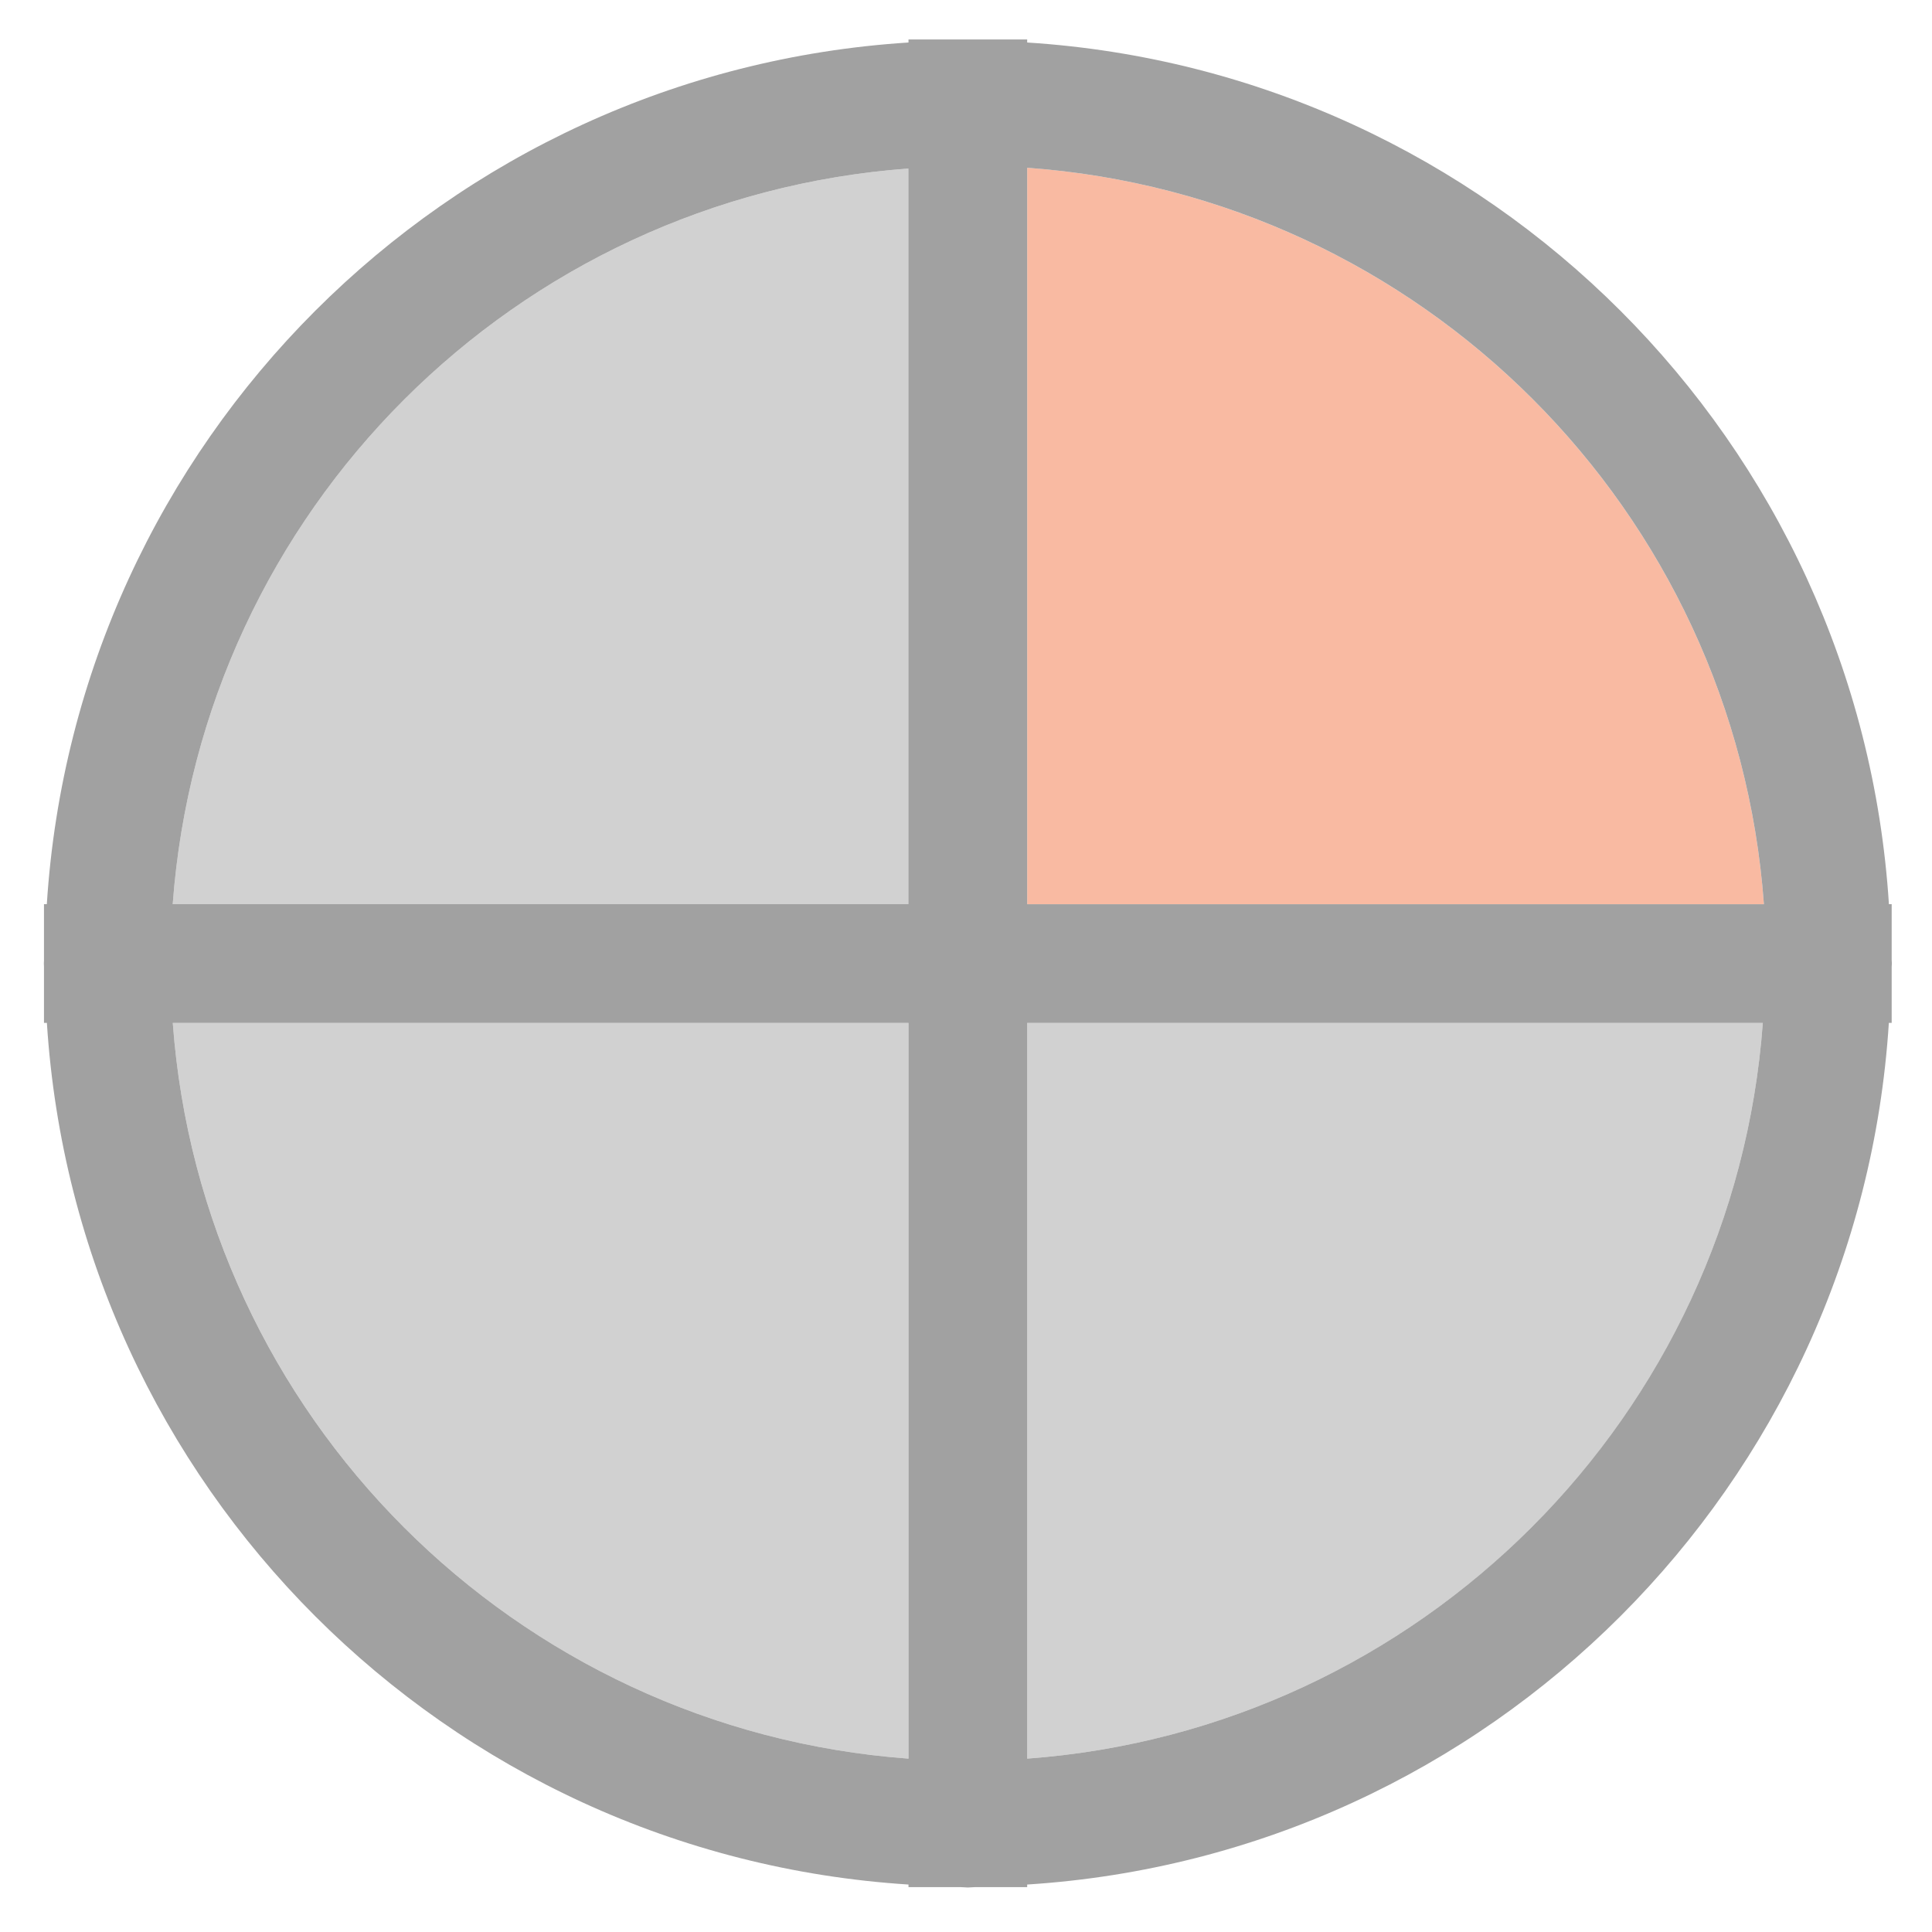
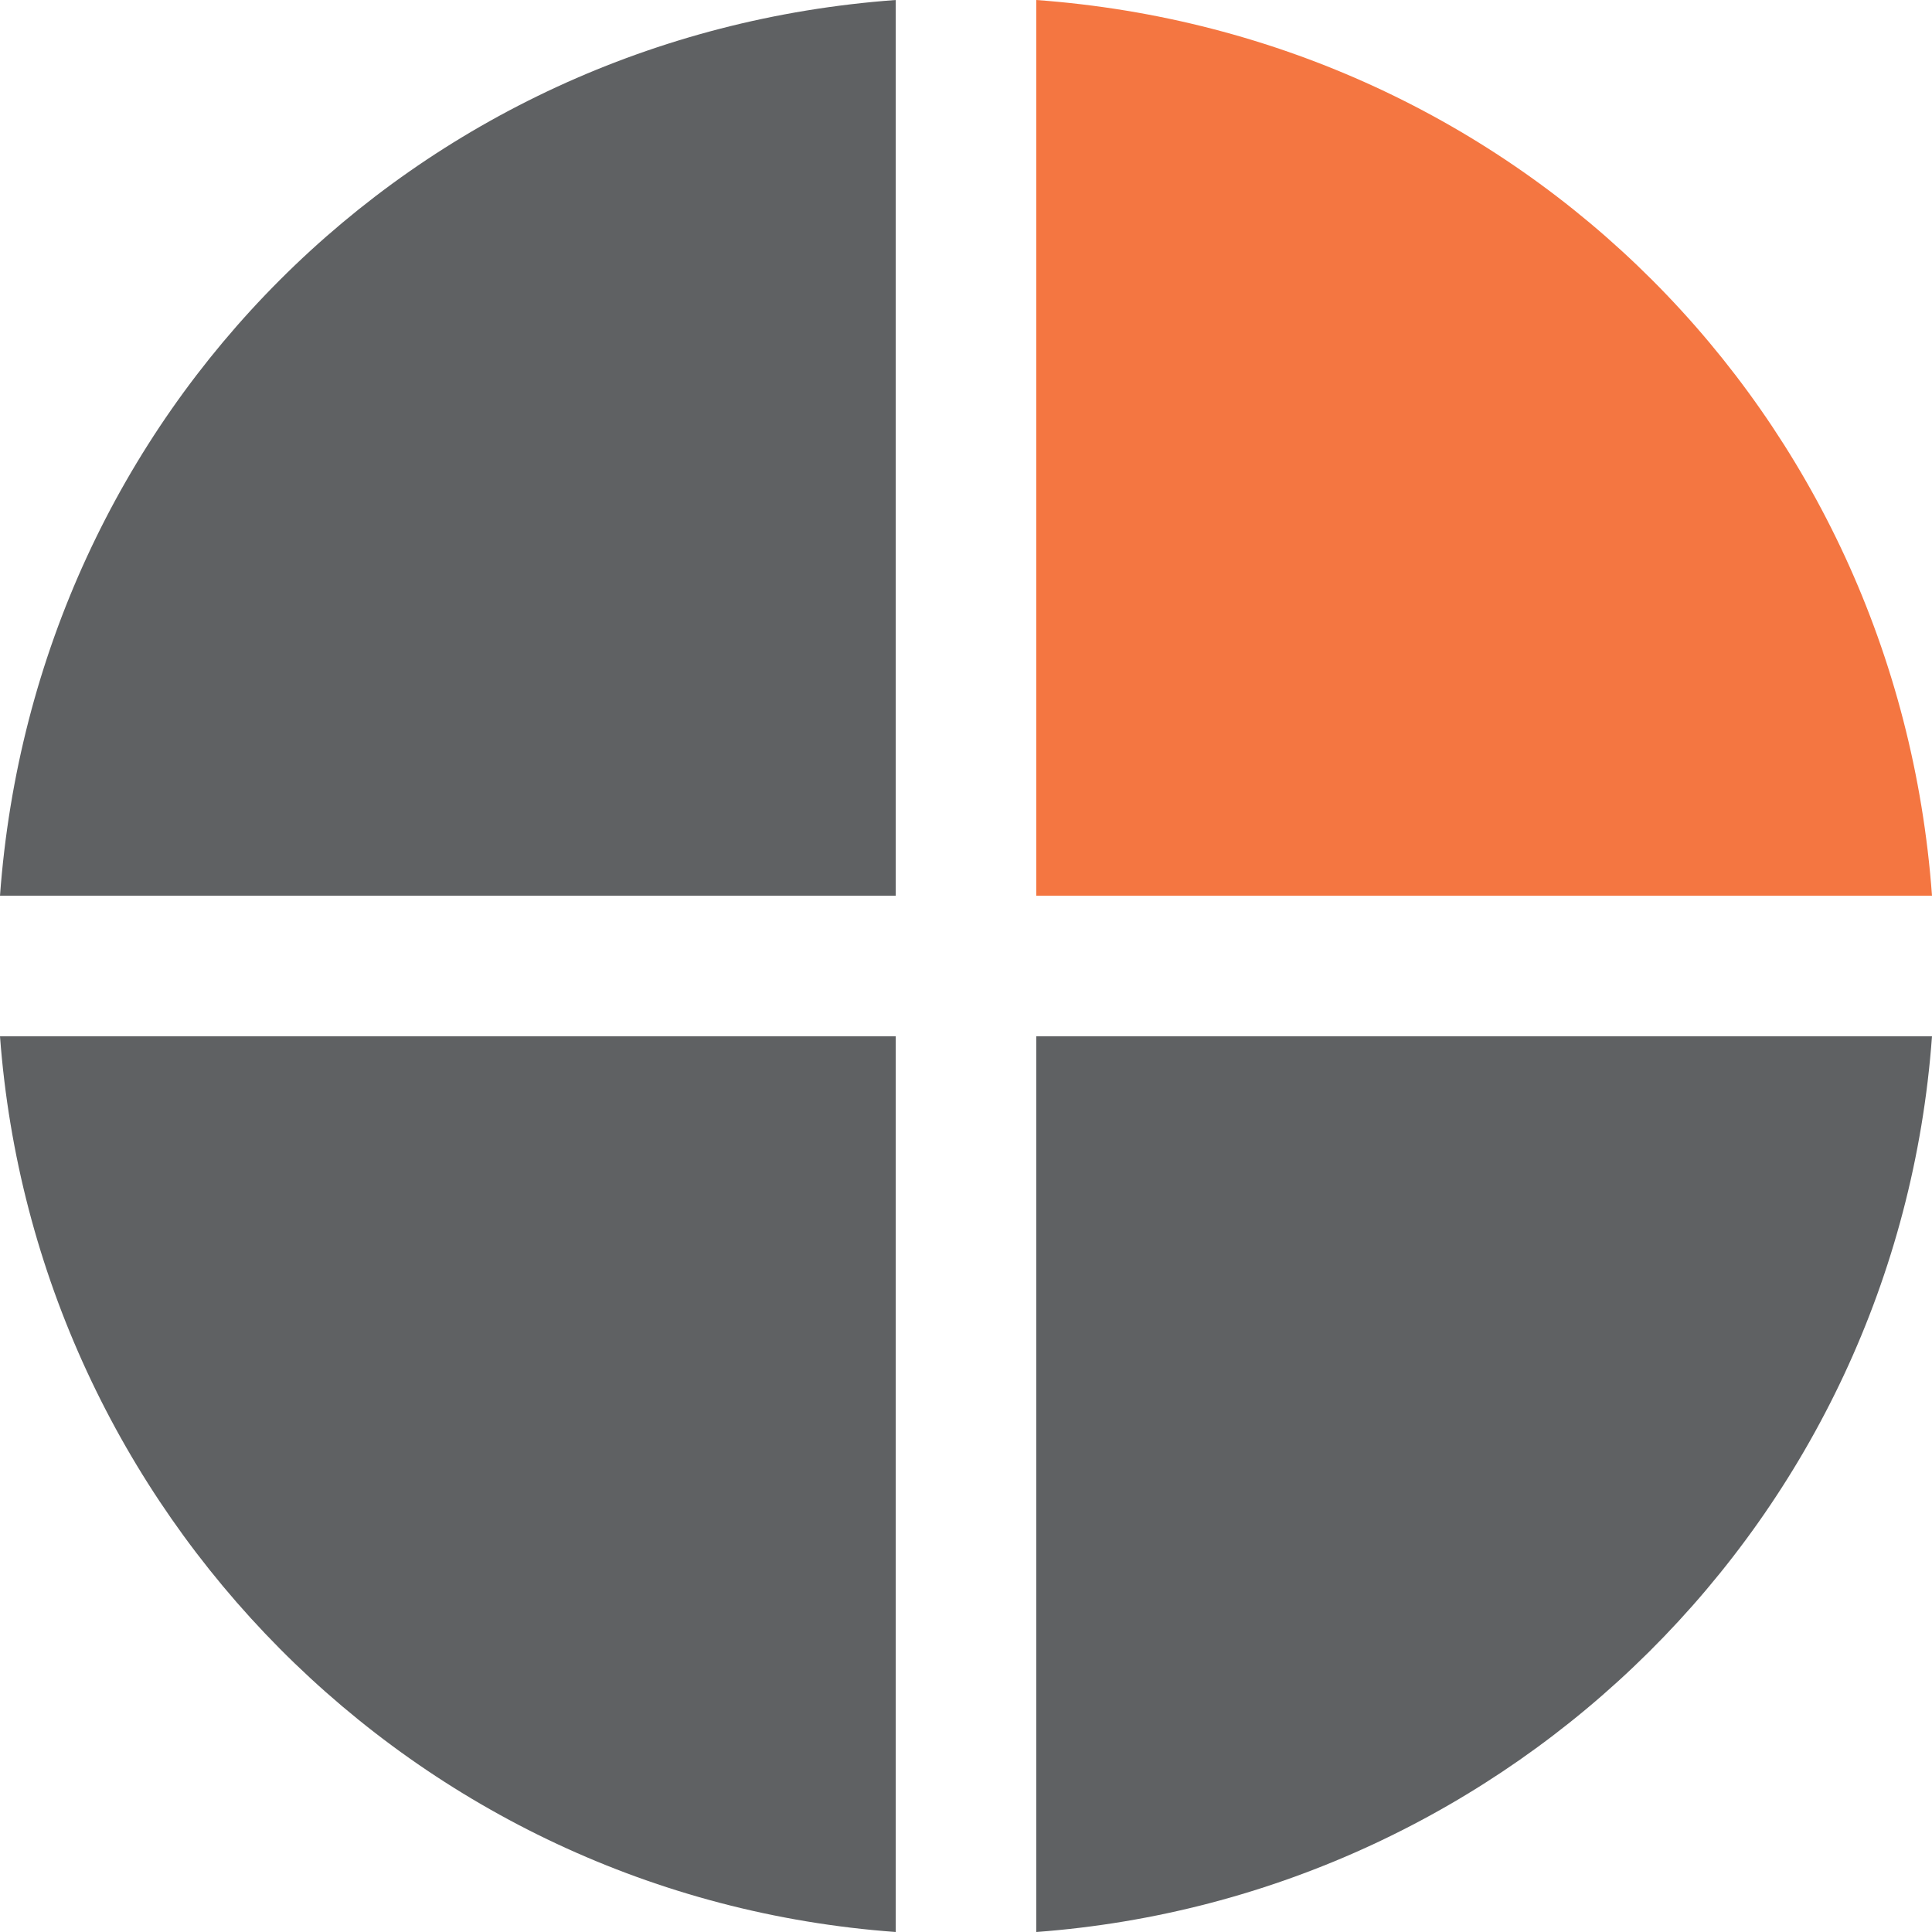
- <svg xmlns="http://www.w3.org/2000/svg" version="1.1" id="Layer_1" x="0px" y="0px" width="30px" height="30px" viewBox="0 0 30 30" enable-background="new 0 0 30 30" xml:space="preserve">
+ <svg xmlns="http://www.w3.org/2000/svg" version="1.1" id="Layer_1" x="0px" y="0px" viewBox="0 0 22 22" style="enable-background:new 0 0 22 22;" xml:space="preserve">
+   <style type="text/css">
+ 	.st0{fill:#5F6163;}
+ 	.st1{fill:#F47641;}
+ </style>
  <g>
-     <path d="M15.95,27.308 C22.057,26.857 26.922,21.991 27.373,15.884 L15.95,15.884 L15.95,27.308 L15.95,27.308 Z" id="Shape" fill="#D1D1D1" />
-     <path d="M14.105,2.617 C7.996,3.068 3.133,7.934 2.682,14.04 L14.105,14.04 L14.105,2.617 L14.105,2.617 Z" id="Shape" fill="#D1D1D1" />
-     <path d="M2.683,15.884 C3.134,21.991 7.998,26.857 14.107,27.308 L14.107,15.884 L2.683,15.884 L2.683,15.884 Z" id="Shape" fill="#D1D1D1" />
-     <path d="M15.95,14.041 L27.39,14.041 C26.944,7.924 22.067,3.048 15.95,2.605 L15.95,14.041 L15.95,14.041 Z" id="Shape" fill="#F9BAA2" />
-     <path d="M29.374,15.012 C29.374,14.995 29.377,14.979 29.377,14.961 C29.377,14.943 29.374,14.928 29.374,14.91 L29.374,14.04 L29.331,14.04 C28.872,6.853 23.135,1.117 15.95,0.66 L15.95,0.613 L14.107,0.613 L14.107,0.66 C6.92,1.118 1.186,6.854 0.727,14.04 L0.683,14.04 L0.683,14.91 C0.683,14.927 0.681,14.943 0.681,14.961 C0.681,14.979 0.683,14.993 0.683,15.012 L0.683,15.883 L0.728,15.883 C1.186,23.07 6.92,28.804 14.107,29.263 L14.107,29.303 L14.915,29.303 C14.953,29.303 14.991,29.309 15.029,29.309 C15.067,29.309 15.104,29.303 15.142,29.303 L15.95,29.303 L15.95,29.263 C23.135,28.804 28.872,23.07 29.33,15.883 L29.374,15.883 L29.374,15.012 L29.374,15.012 Z M27.39,14.041 L15.95,14.041 L15.95,2.605 C22.067,3.047 26.944,7.923 27.39,14.041 L27.39,14.041 Z M14.105,2.617 L14.105,14.04 L2.682,14.04 C3.133,7.934 7.997,3.068 14.105,2.617 L14.105,2.617 Z M2.683,15.884 L14.107,15.884 L14.107,27.308 C7.998,26.857 3.133,21.99 2.683,15.884 L2.683,15.884 Z M15.95,27.308 L15.95,15.884 L27.373,15.884 C26.922,21.99 22.055,26.857 15.95,27.308 L15.95,27.308 Z" id="Shape" fill="#A1A1A1" />
+     <path class="st0" d="M11.8,22c5.4-0.4,9.8-4.7,10.2-10.2H11.8V22z" />
+     <path class="st0" d="M10.2,0C4.7,0.4,0.4,4.7,0,10.2h10.2V0z" />
+     <path class="st0" d="M0,11.8c0.4,5.4,4.7,9.8,10.2,10.2V11.8H0z" />
+     <path class="st1" d="M11.8,10.2H22C21.6,4.7,17.3,0.4,11.8,0V10.2z" />
  </g>
</svg>
